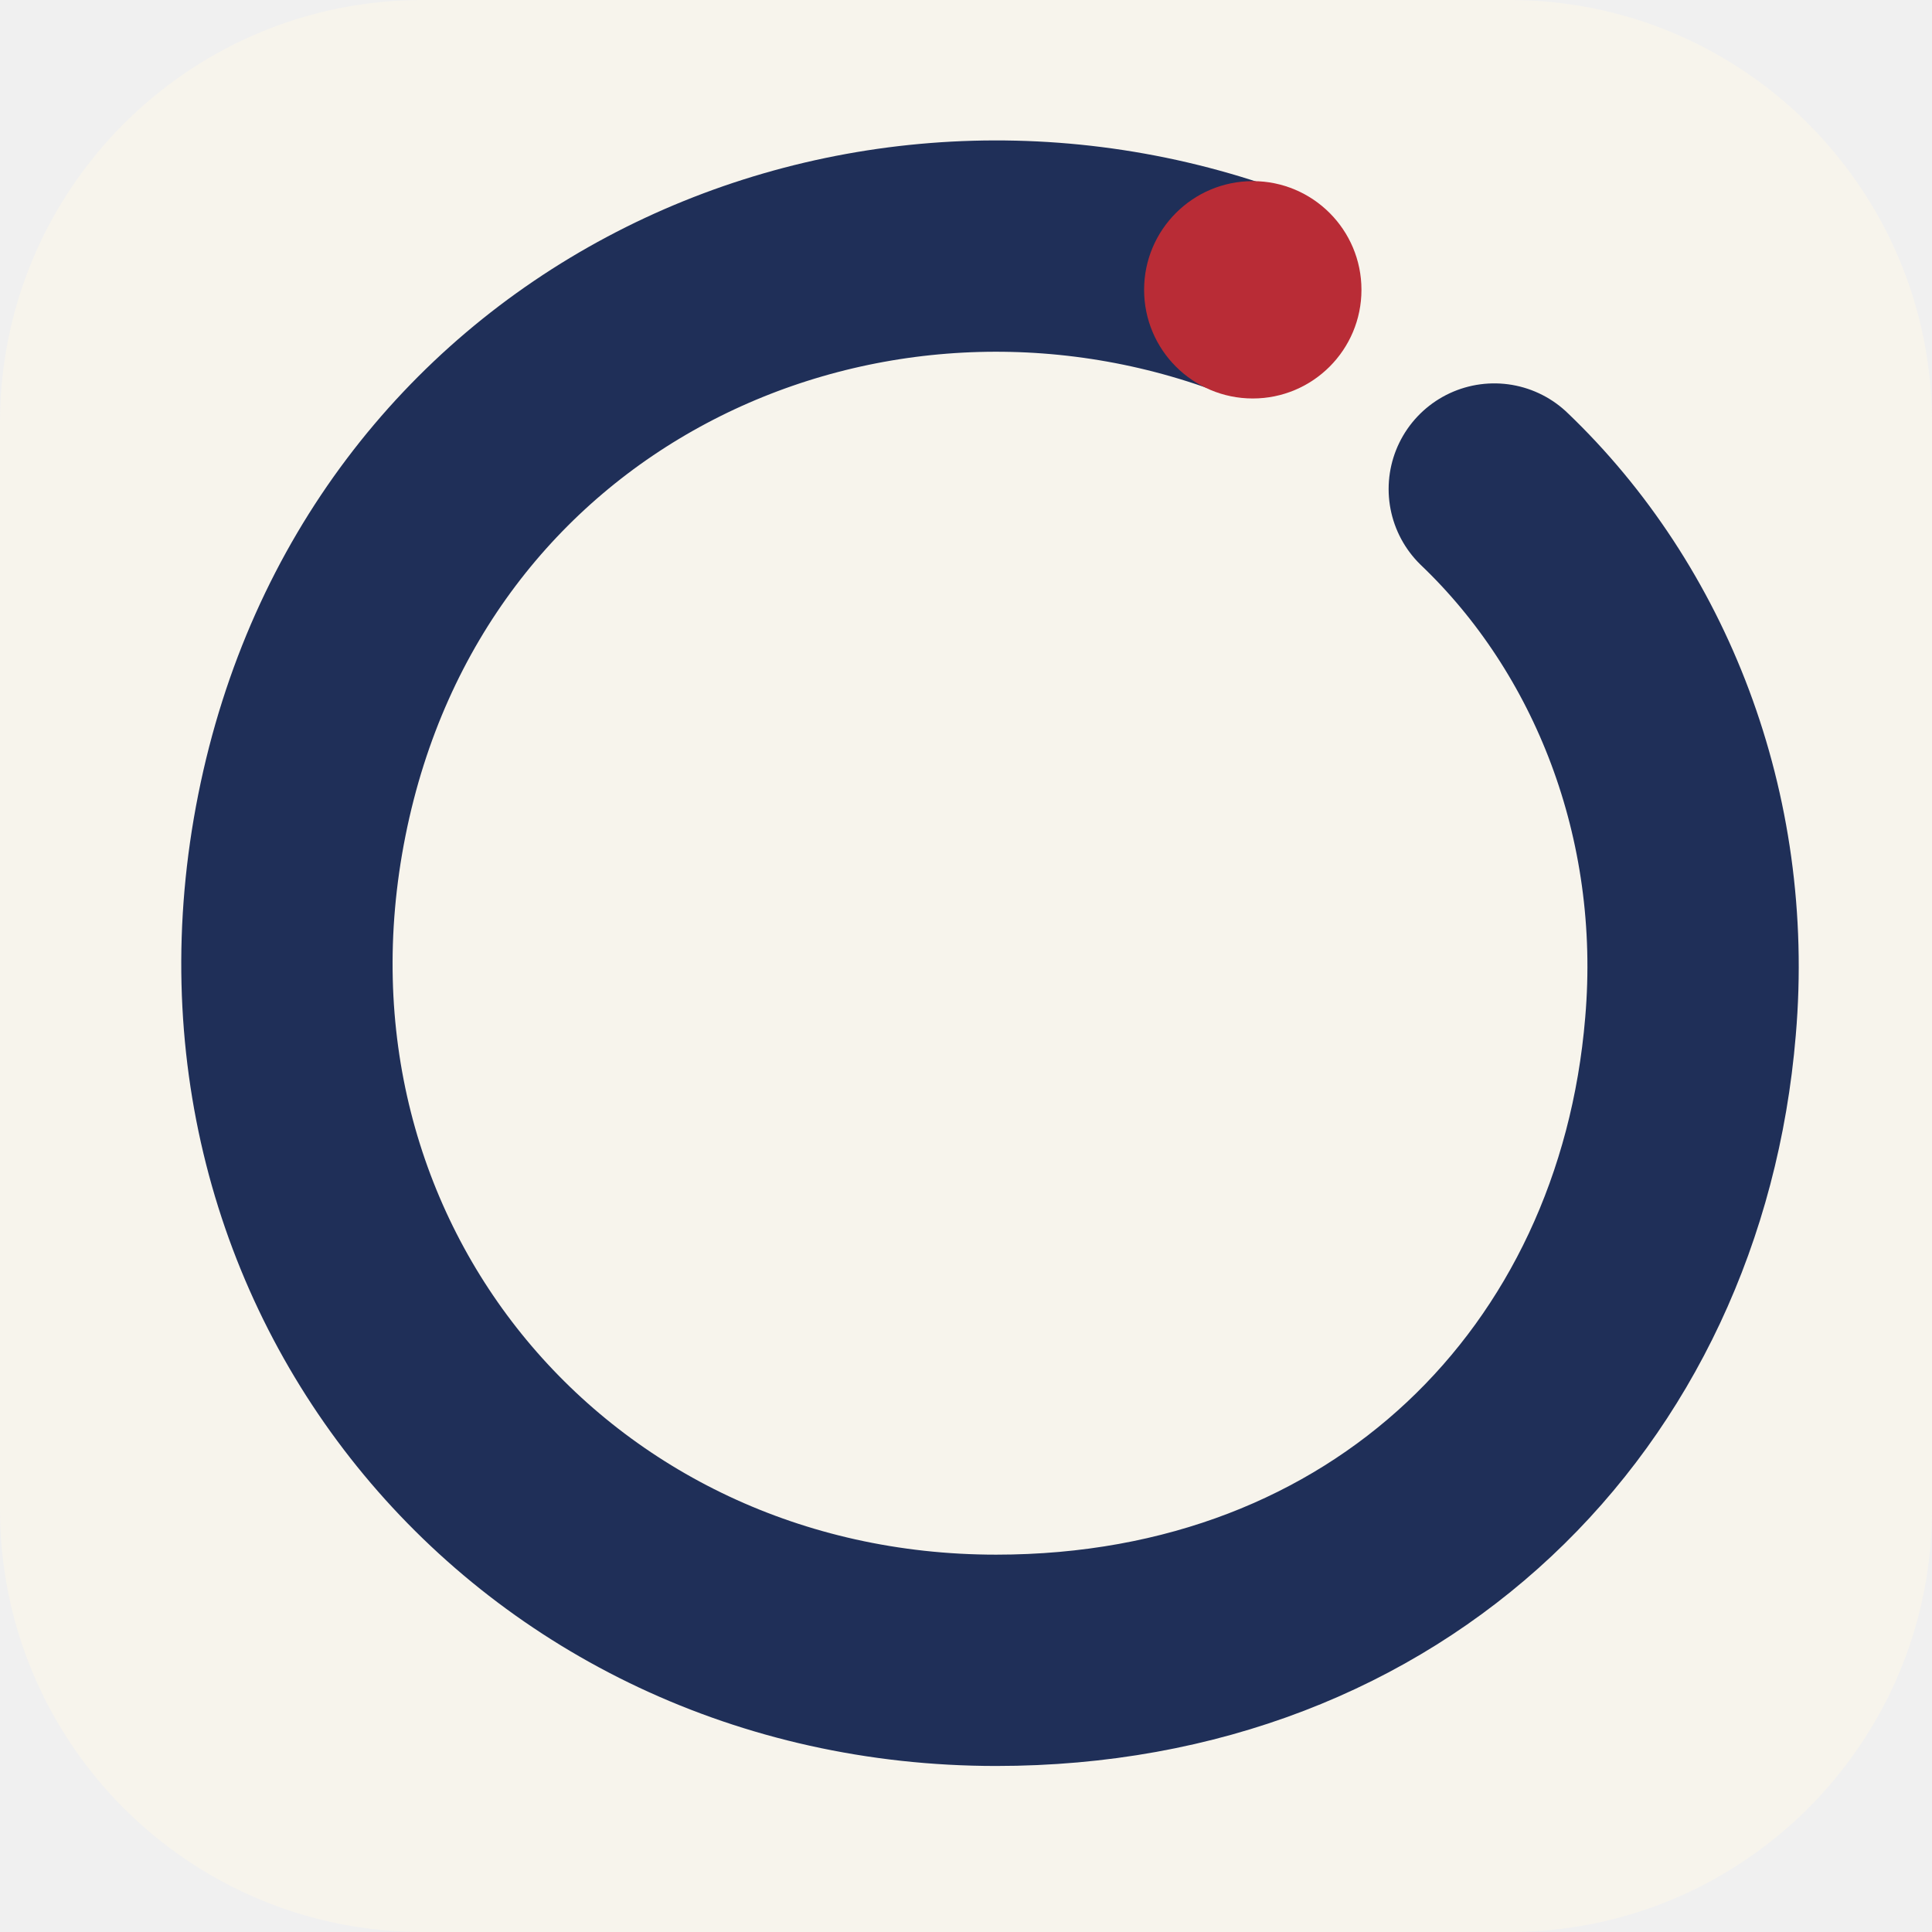
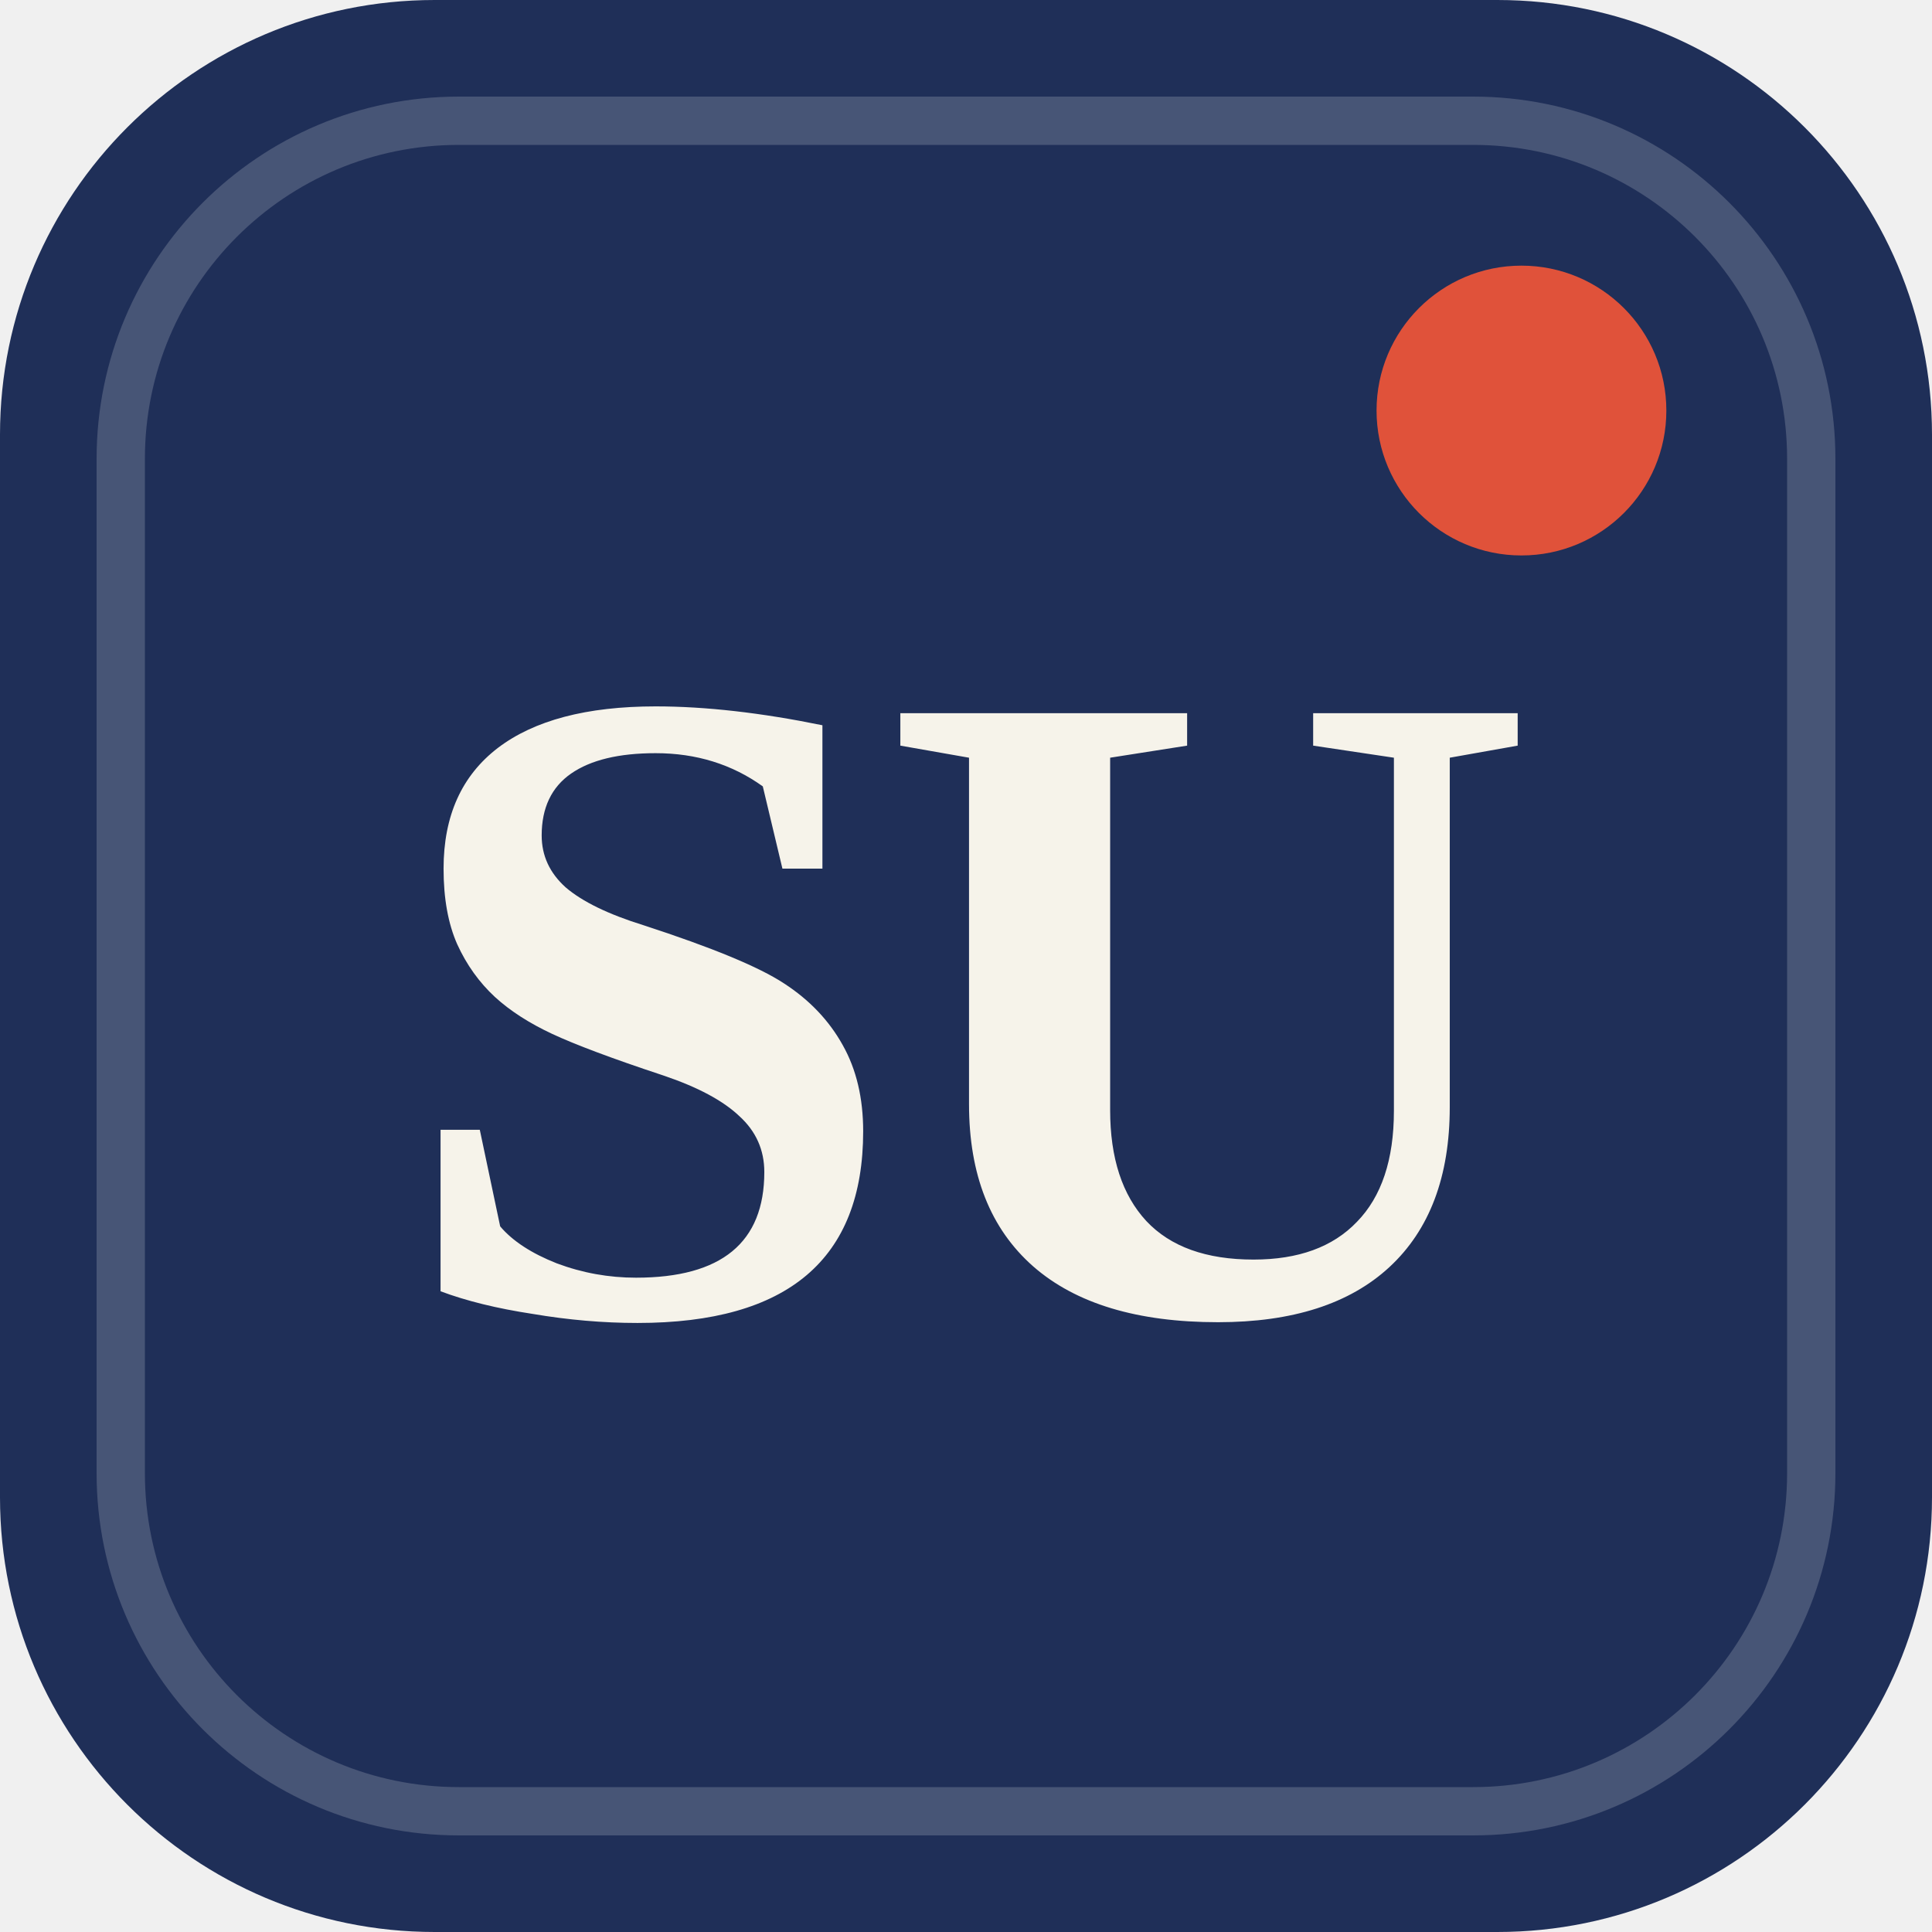
- <svg xmlns="http://www.w3.org/2000/svg" viewBox="0 0 64 64">
-   <rect width="64" height="64" rx="14" fill="#f7f4ec" />
-   <path d="M41 9.5C28 5 13 12 10 27c-3 15 8 28 23 28 13 0 22-9 23-21 .6-7-2-13.5-6.5-17.8" fill="none" stroke="#1f2f58" stroke-width="7" stroke-linecap="round" />
-   <circle cx="41.5" cy="9.6" r="3.6" fill="#b92c36" />
+ <svg xmlns="http://www.w3.org/2000/svg" viewBox="0 0 40 40">
+   <rect width="40" height="40" rx="9" fill="#1f2f58" />
+   <rect x="2.5" y="2.5" width="35" height="35" rx="7" fill="none" stroke="#ffffff" stroke-opacity=".18" />
+   <text x="20" y="27.2" text-anchor="middle" font-family="Georgia, 'Times New Roman', serif" font-weight="700" font-size="19" letter-spacing="-0.5" fill="#f6f3ea">SU</text>
+   <circle cx="31.5" cy="8.5" r="3" fill="#e0523a" />
</svg>
